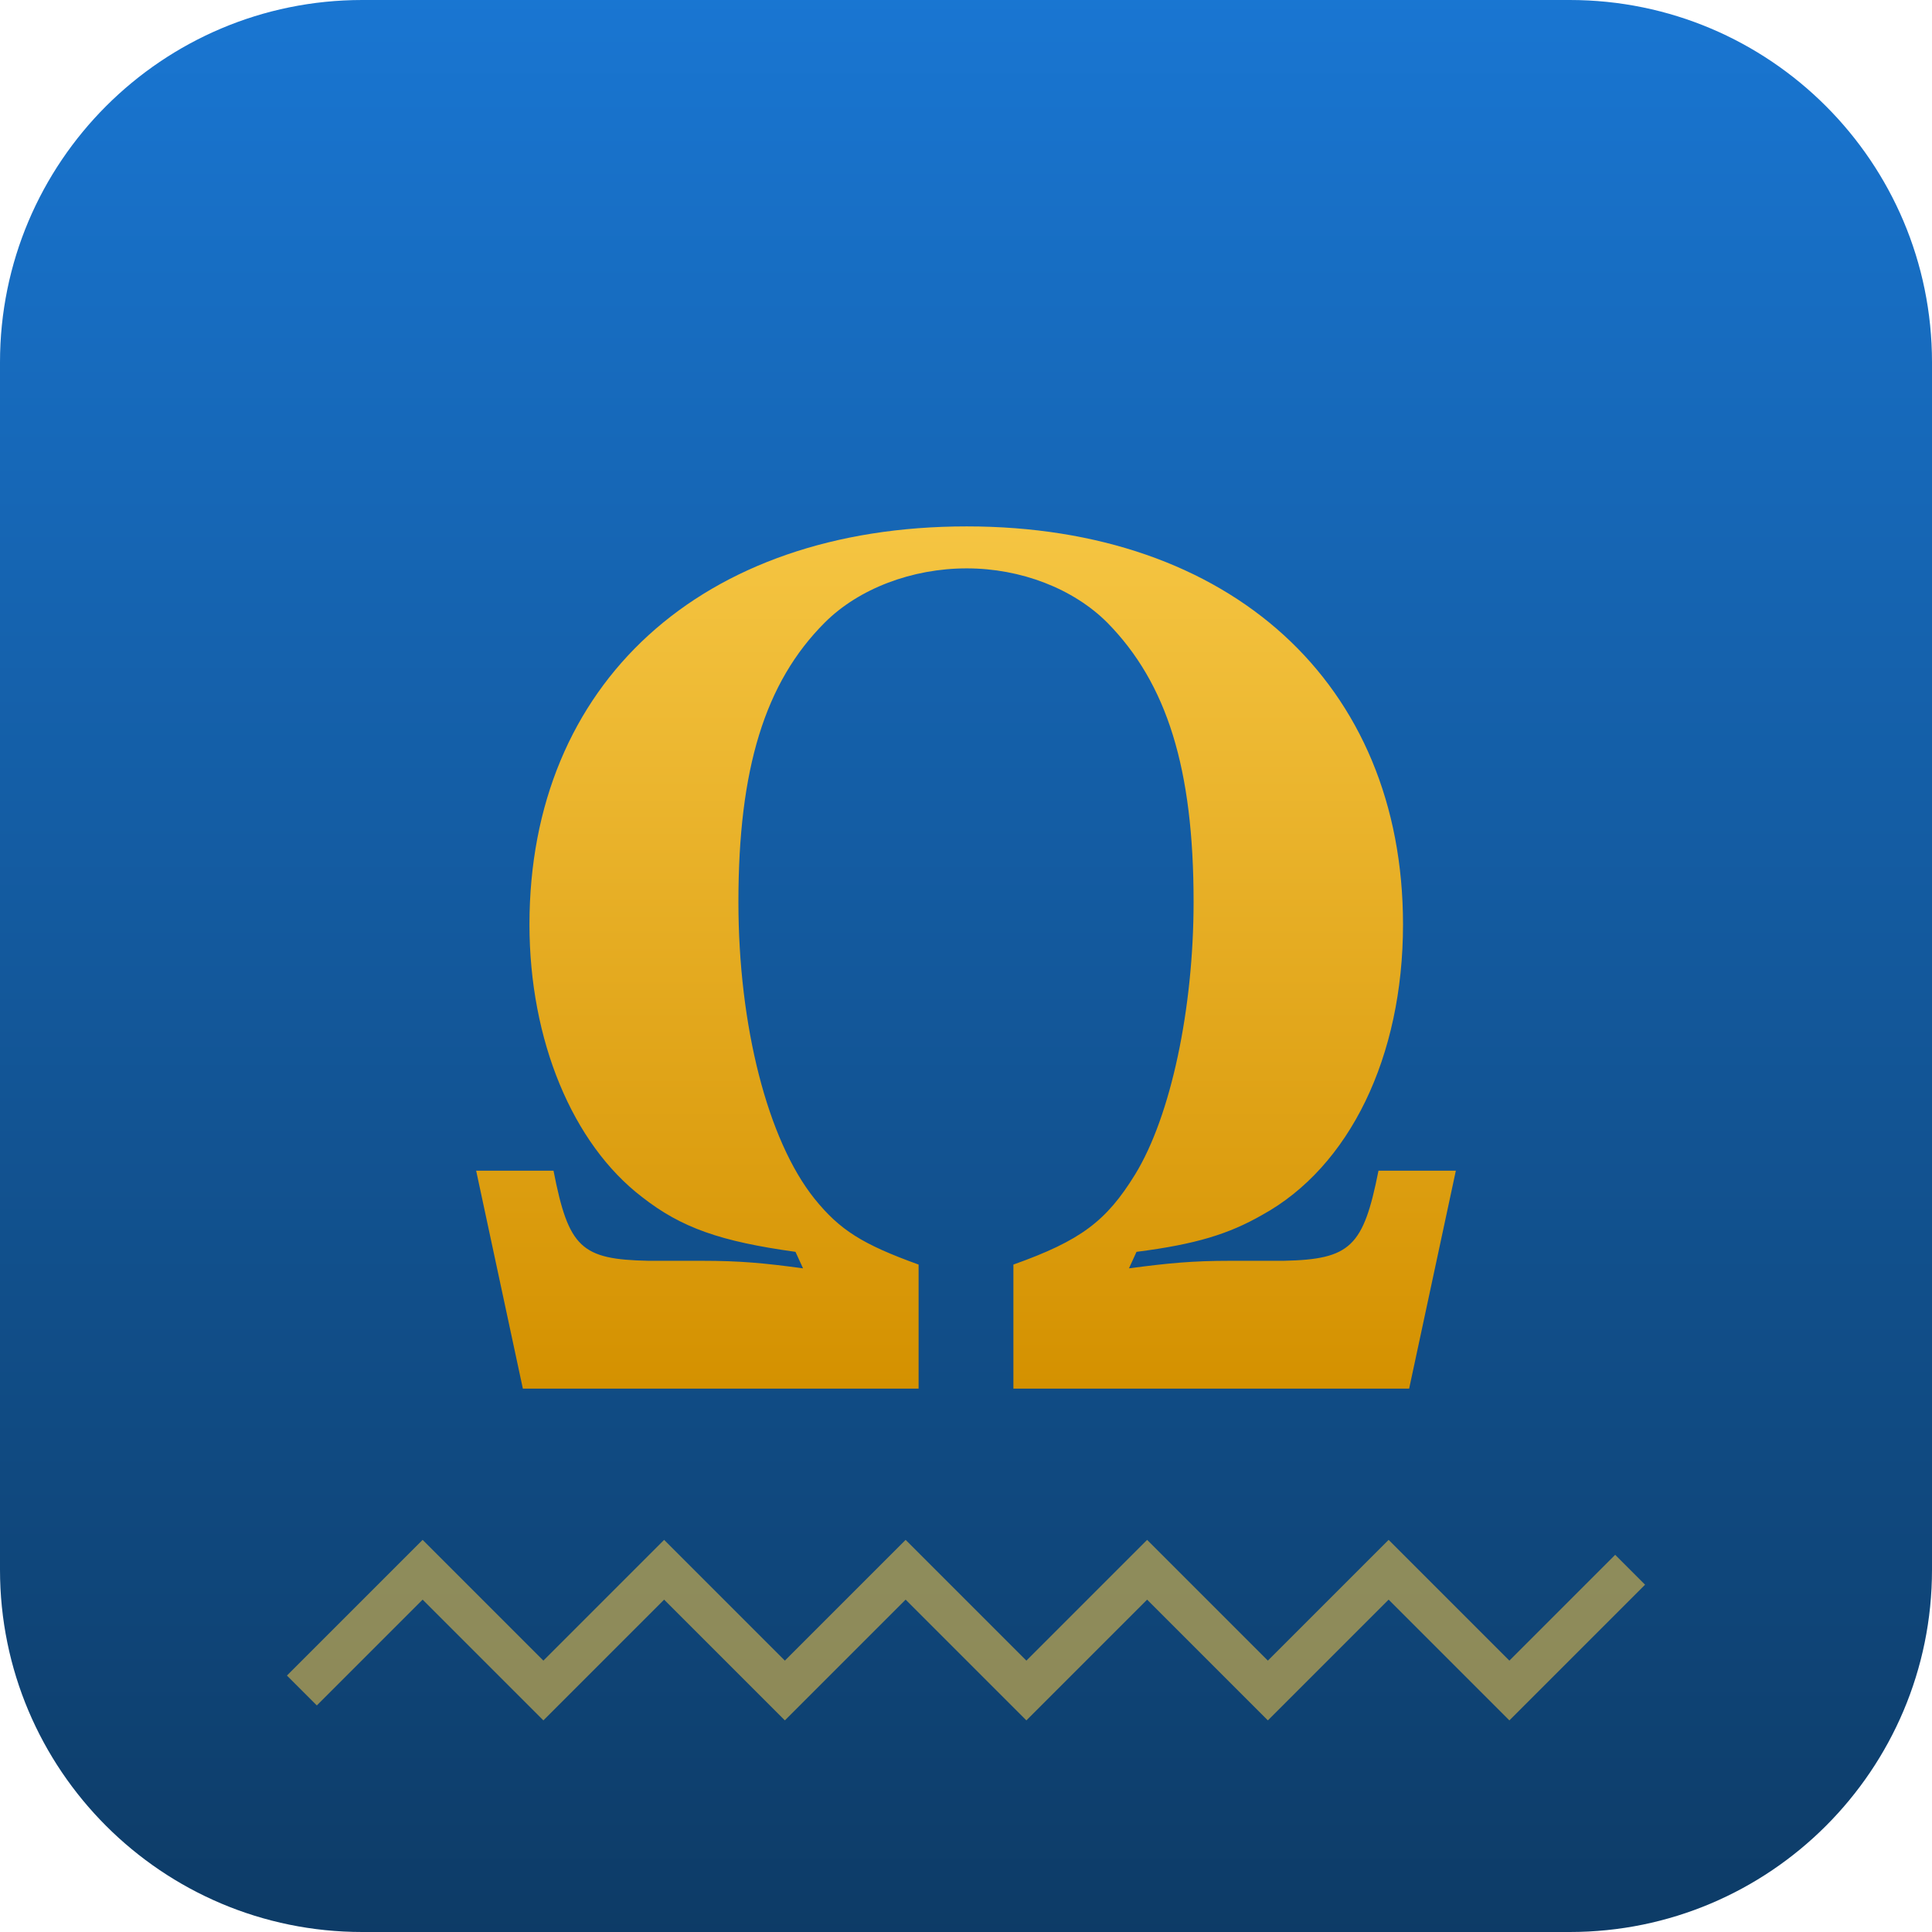
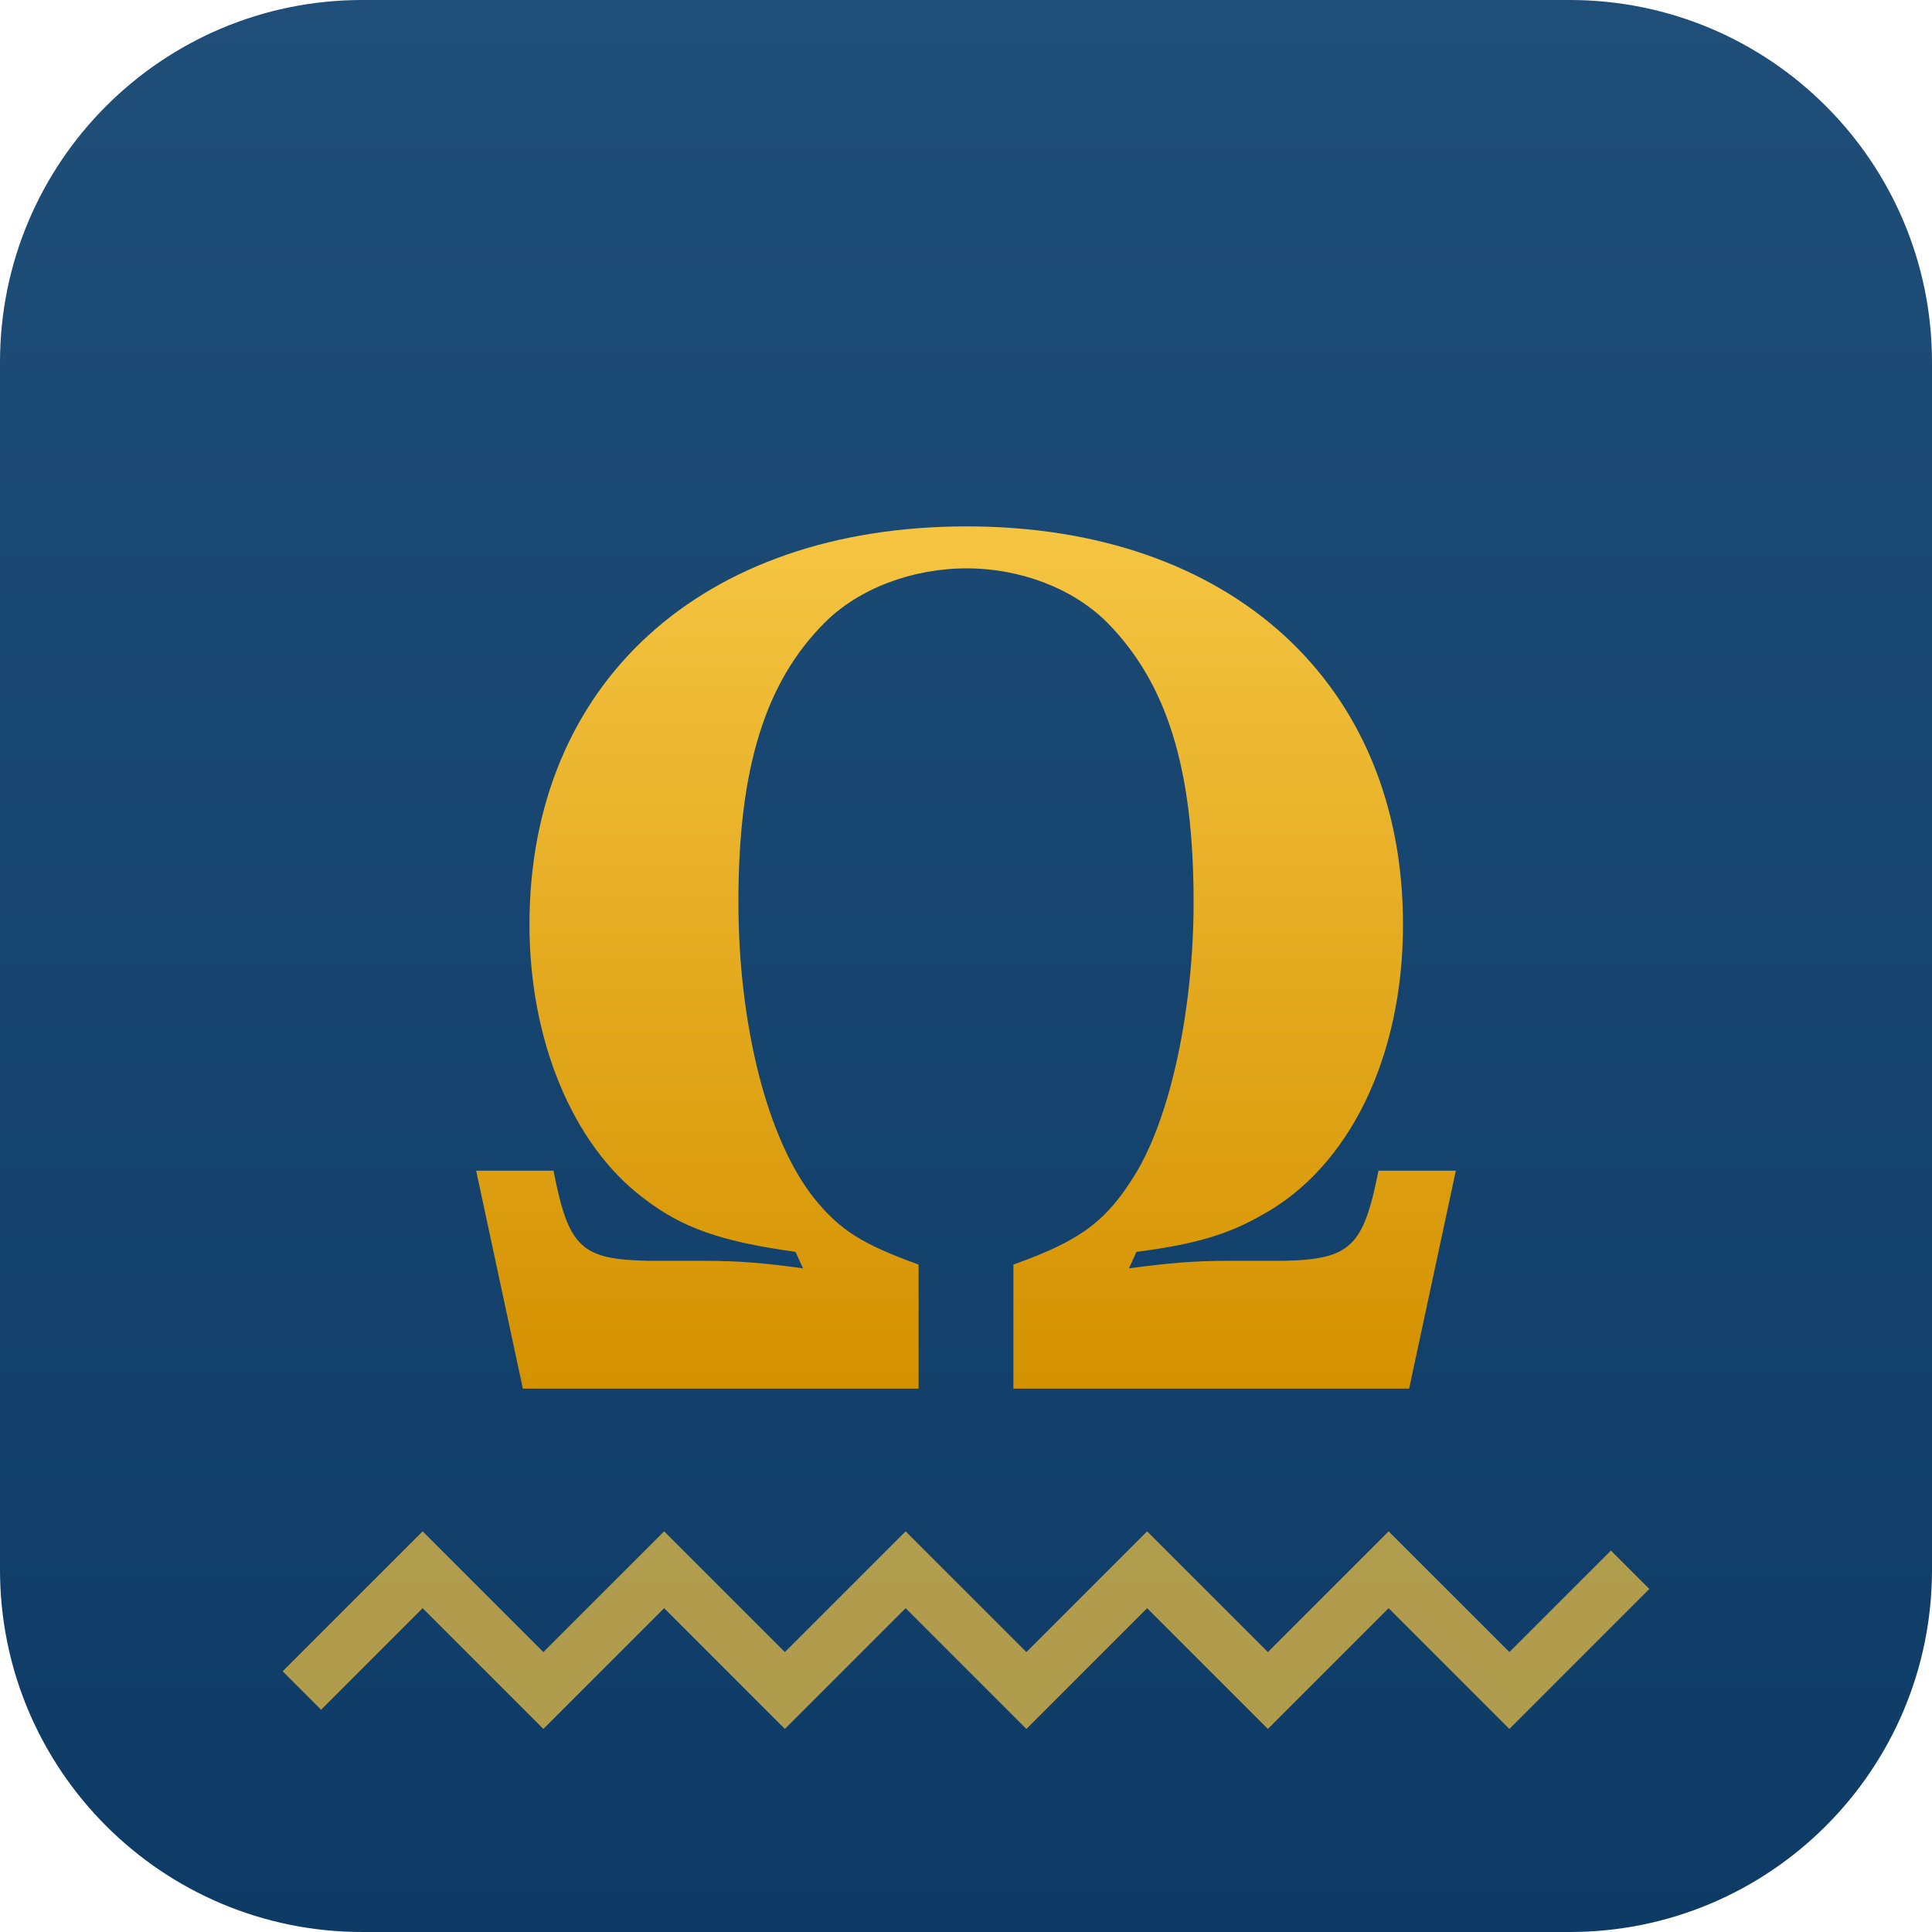
<svg xmlns="http://www.w3.org/2000/svg" viewBox="0 0 64 64" aria-label="Djara — omega">
  <defs>
    <linearGradient id="djara-bg" x1="0%" y1="0%" x2="0%" y2="100%">
-       <stop offset="0%" style="stop-color:#1976D2" />
+       <stop offset="0%" style="stop-color:#1F4E79" />
      <stop offset="100%" style="stop-color:#0D3B66" />
    </linearGradient>
    <linearGradient id="djara-gold" x1="0%" y1="0%" x2="0%" y2="100%">
      <stop offset="0%" style="stop-color:#F5C542" />
      <stop offset="100%" style="stop-color:#D49100" />
    </linearGradient>
  </defs>
  <rect width="64" height="64" rx="12" fill="url(#djara-bg)" />
  <text x="32" y="46" text-anchor="middle" font-family="Georgia, Times, serif" font-size="42" font-weight="700" fill="url(#djara-gold)">Ω</text>
-   <path d="M10 56 L14 52 L18 56 L22 52 L26 56 L30 52 L34 56 L38 52 L42 56 L46 52 L50 56 L54 52" stroke="#F5C542" stroke-width="1.4" fill="none" opacity="0.55" />
+   <path d="M10 56 L14 52 L18 56 L22 52 L26 56 L30 52 L34 56 L38 52 L42 56 L46 52 L50 56 L54 52" stroke="#F5C542" stroke-width="1.8" fill="none" opacity="0.7" />
</svg>
